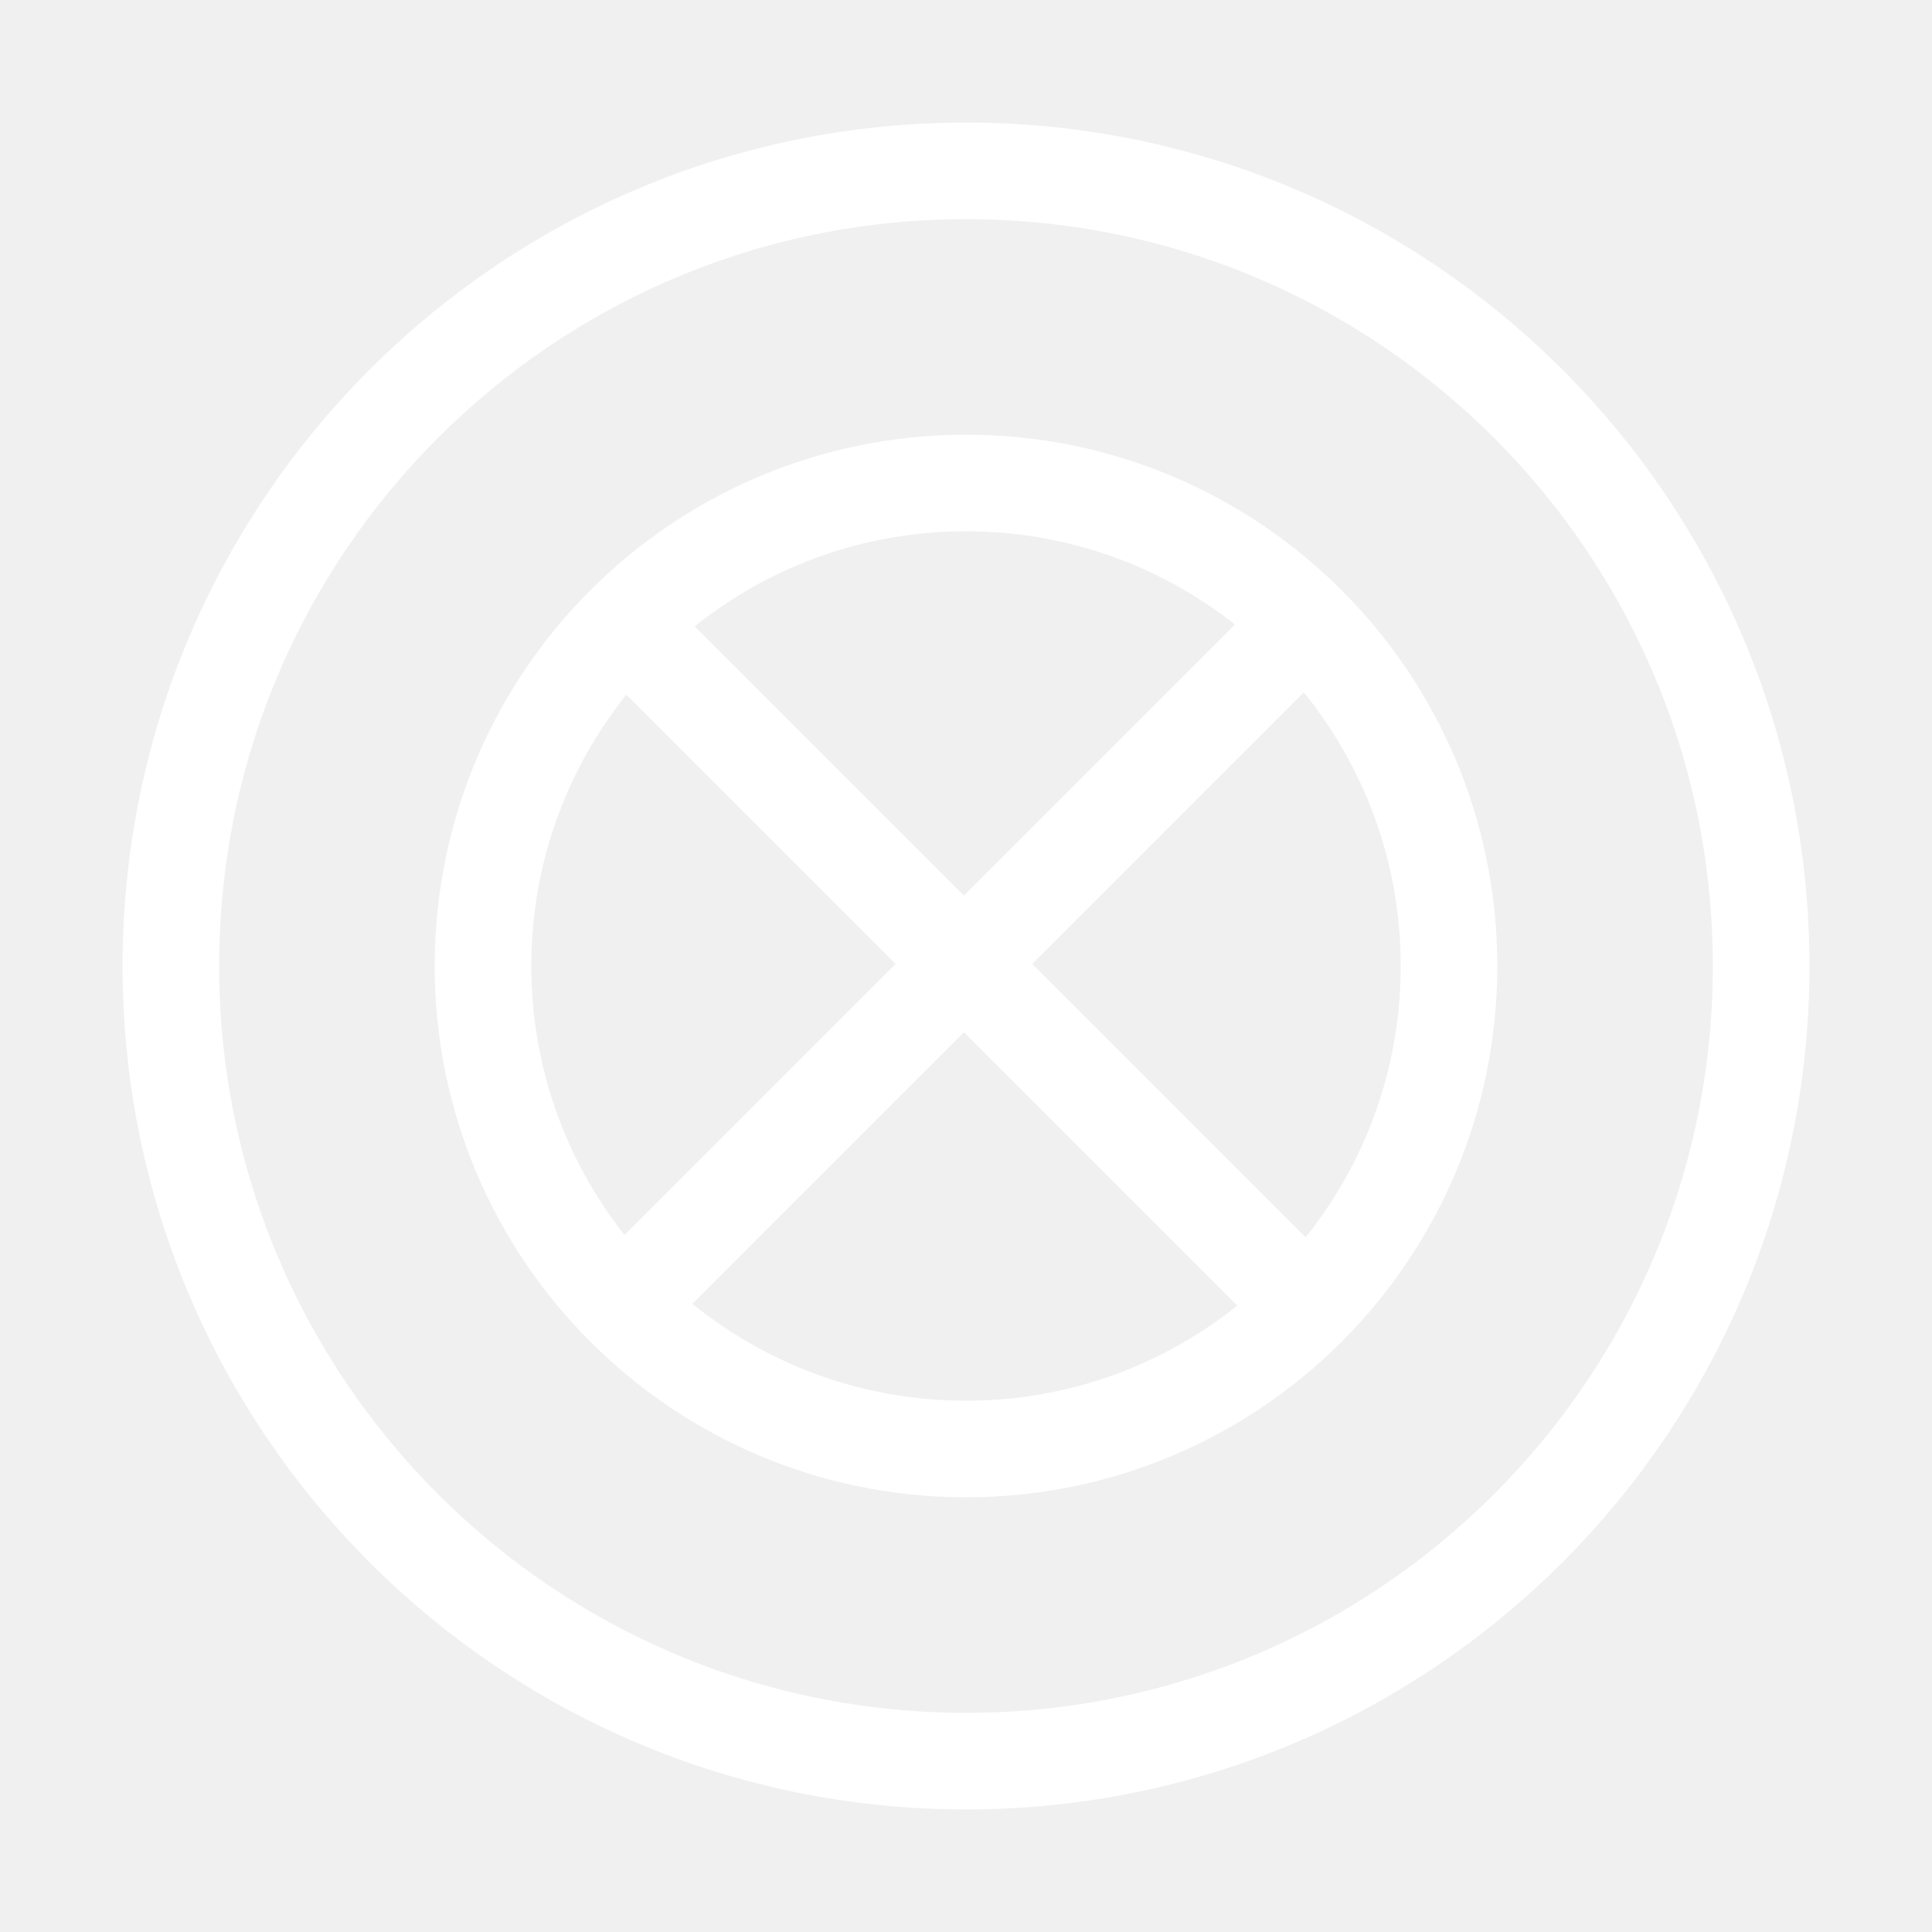
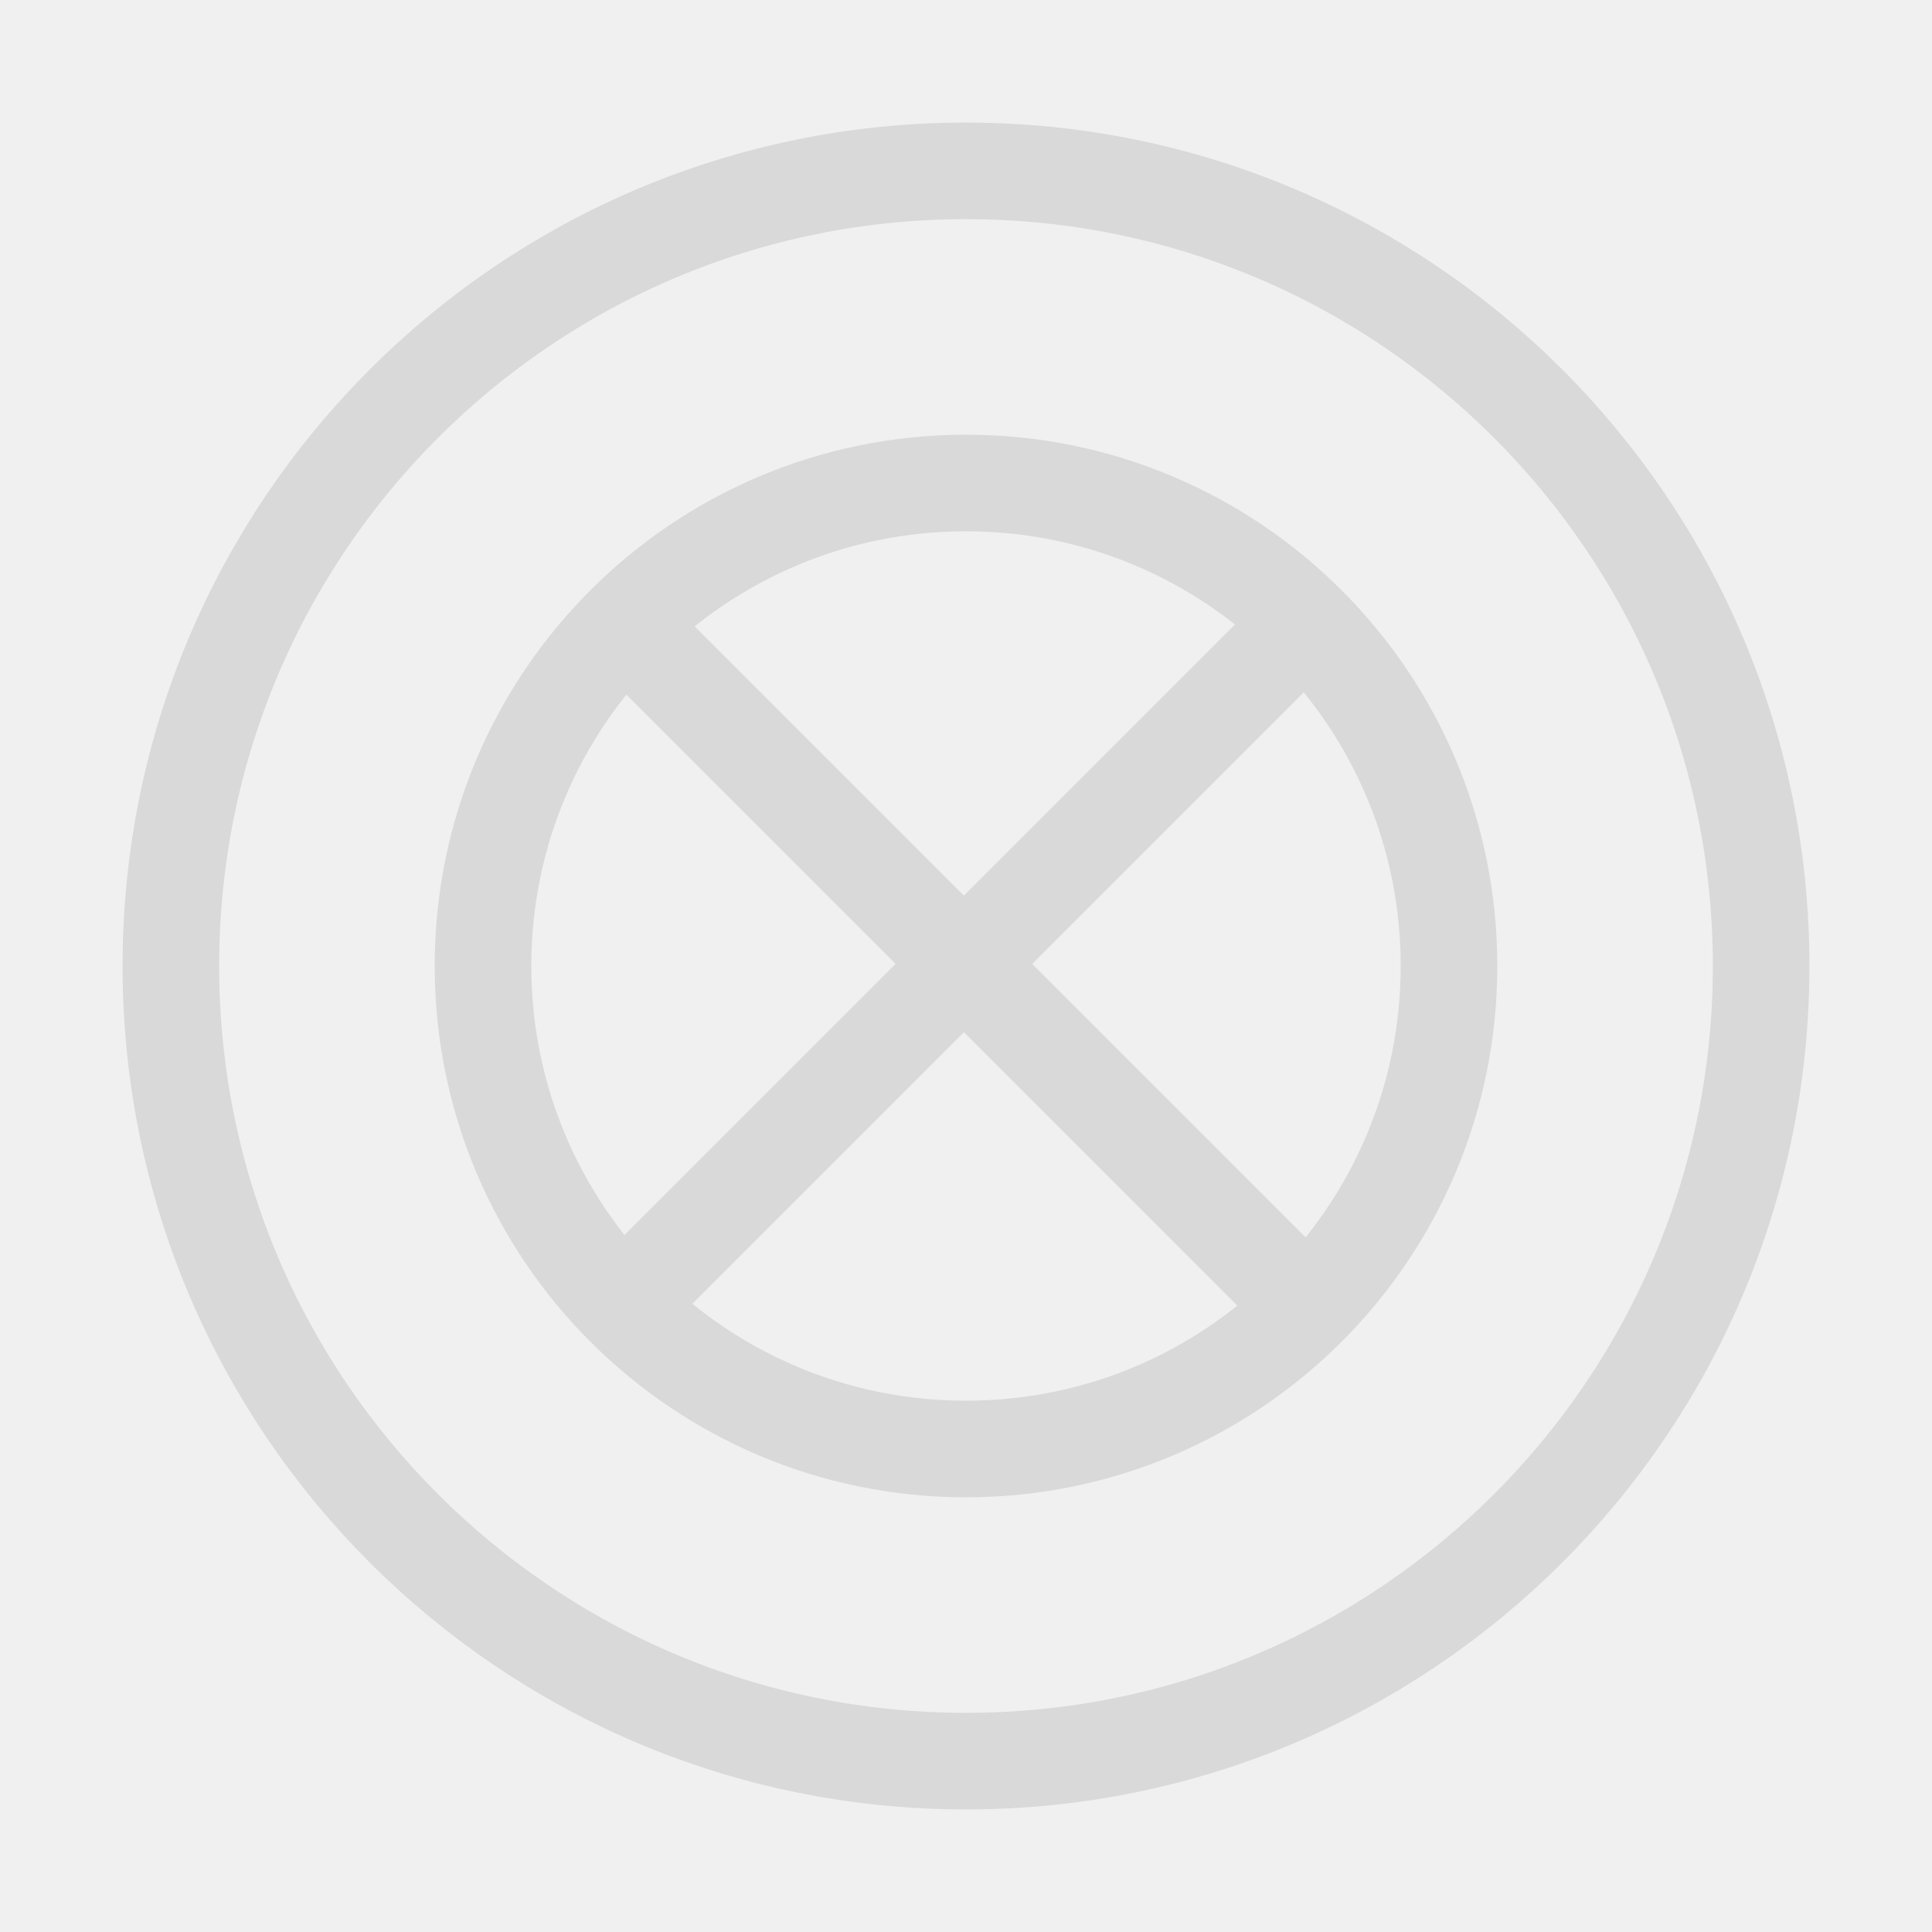
<svg xmlns="http://www.w3.org/2000/svg" width="100" height="100">
-   <g fill="none" stroke="#fff" stroke-linecap="round" stroke-linejoin="round" stroke-width="5" paint-order="fill markers stroke">
+   <g fill="none" stroke="#d9d9d9" stroke-linecap="round" stroke-linejoin="round" stroke-width="5" paint-order="fill markers stroke">
    <circle cx="50" cy="50" r="41.156" />
    <circle cx="50" cy="50" r="25" />
    <path d="M32.5 67.285 67.285 32.5M67.285 67.285 32.5 32.5" />
  </g>
</svg>
